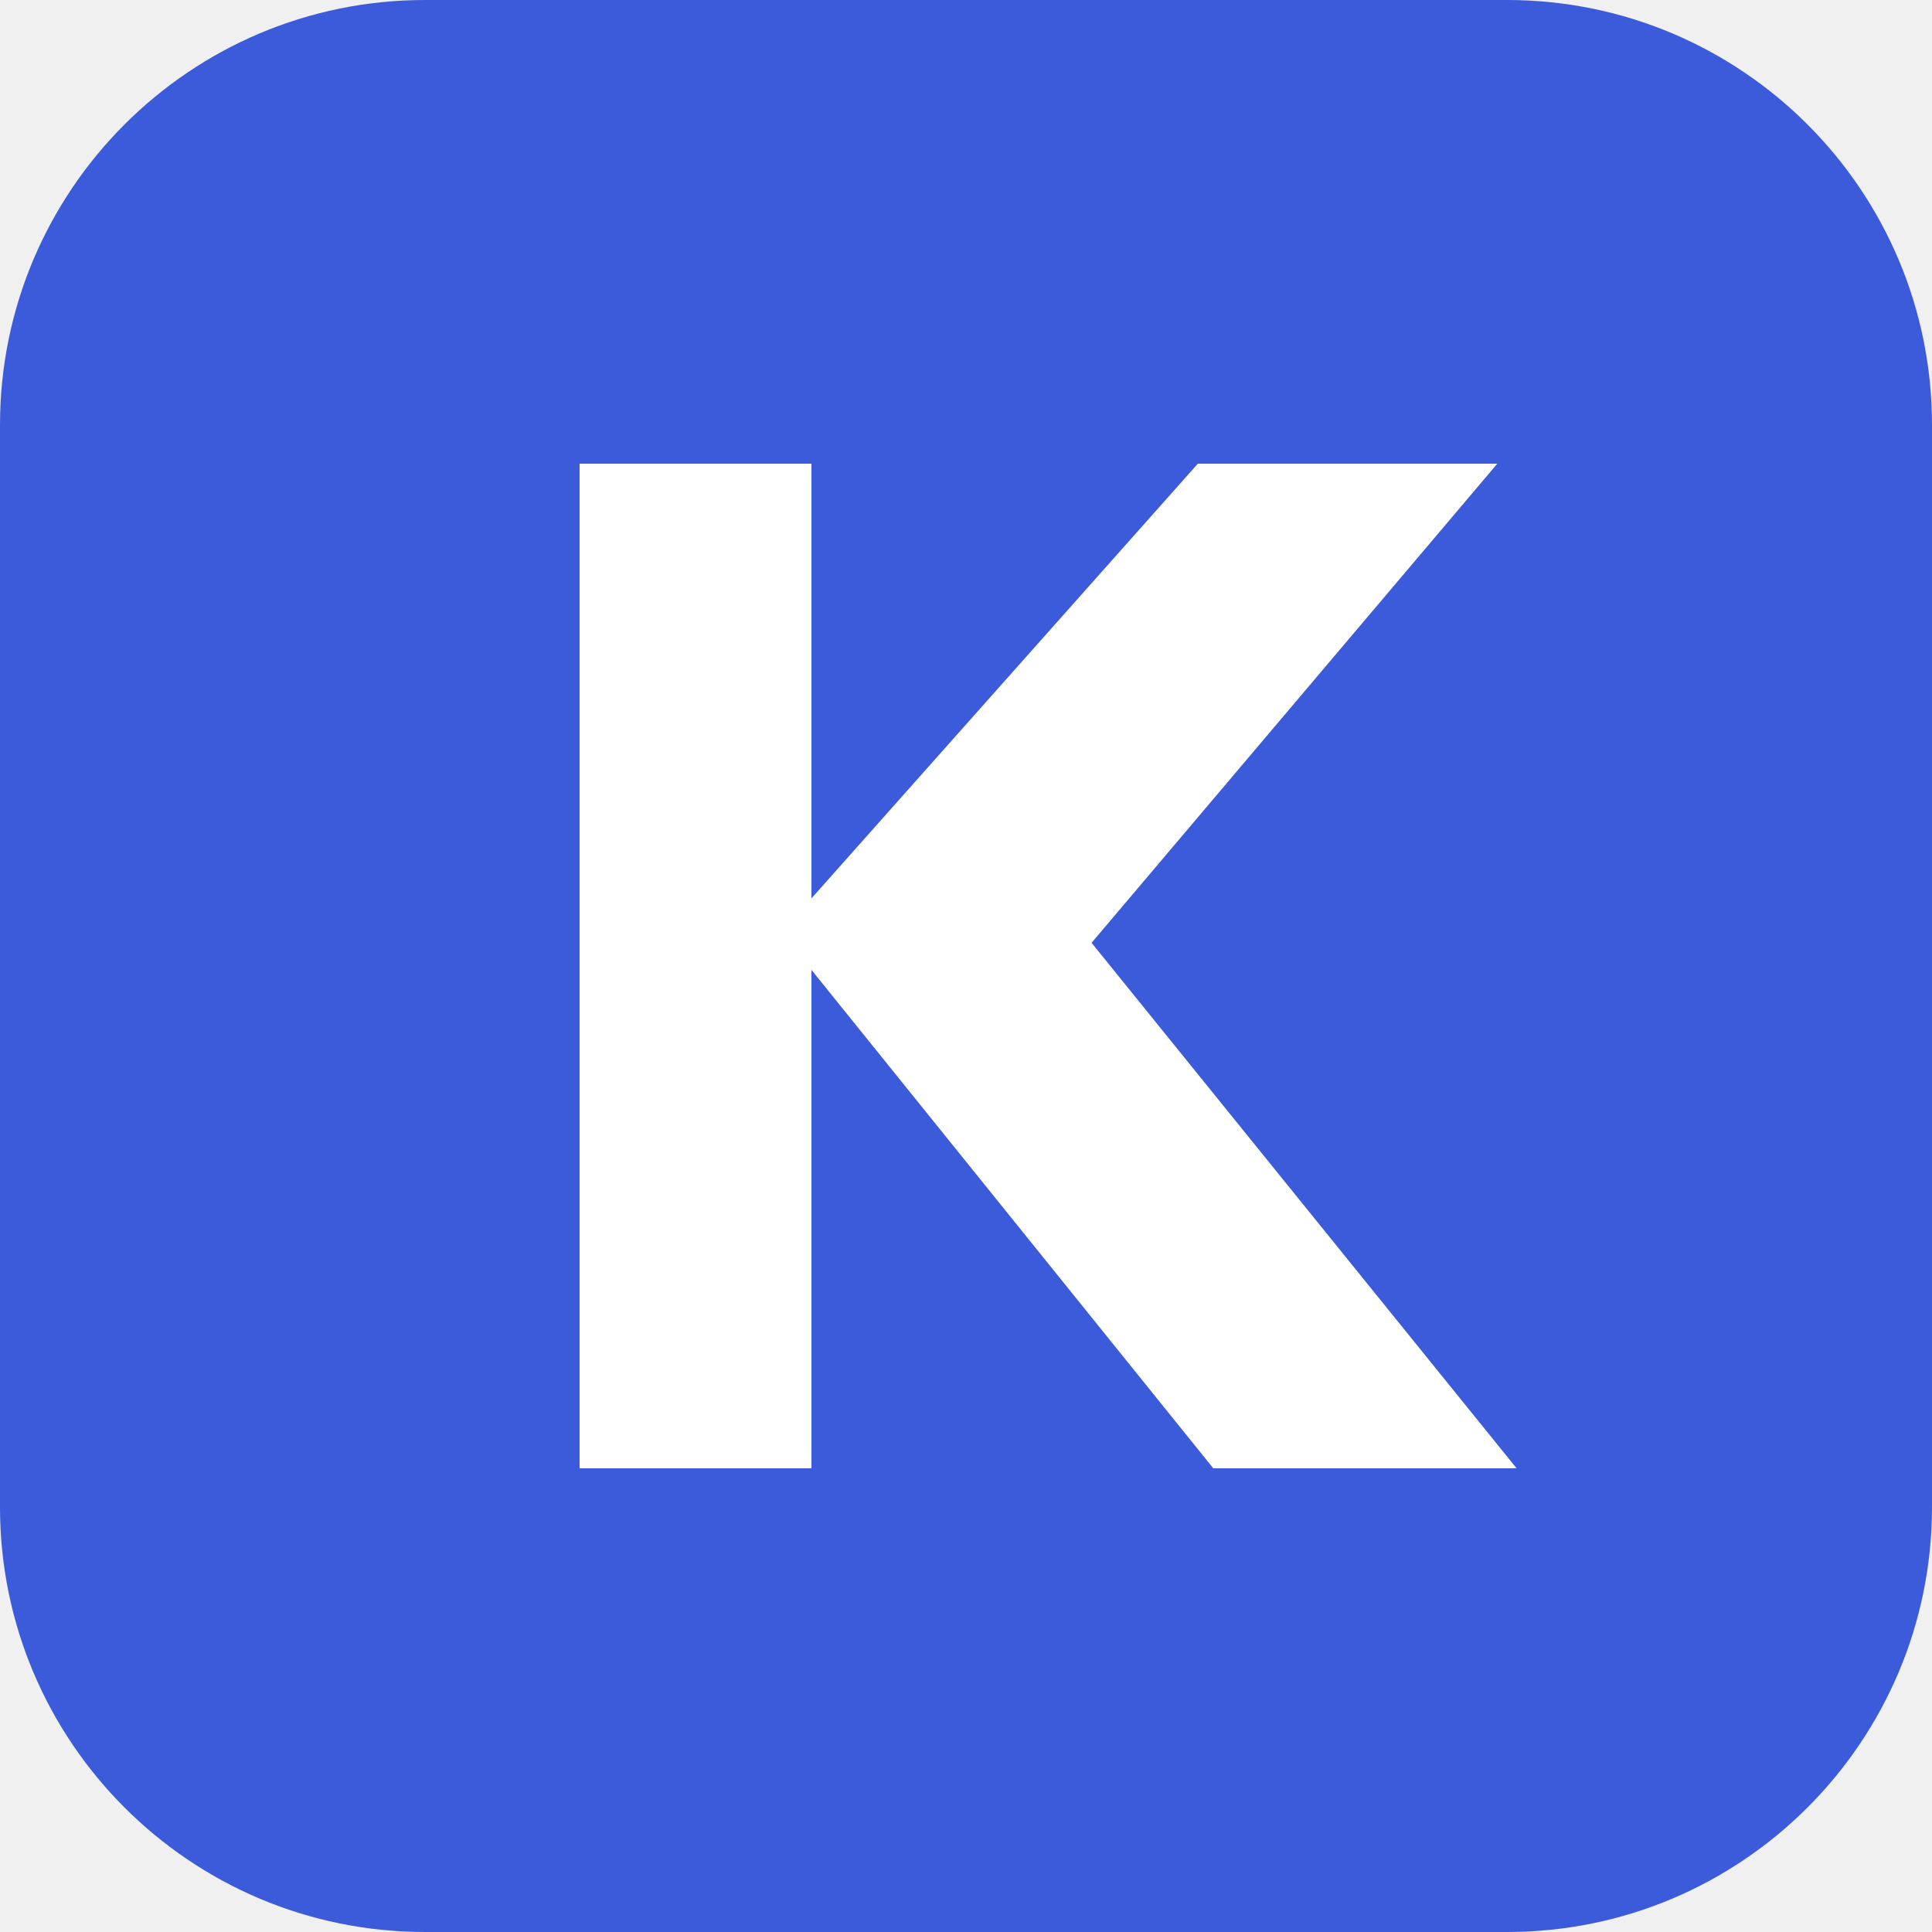
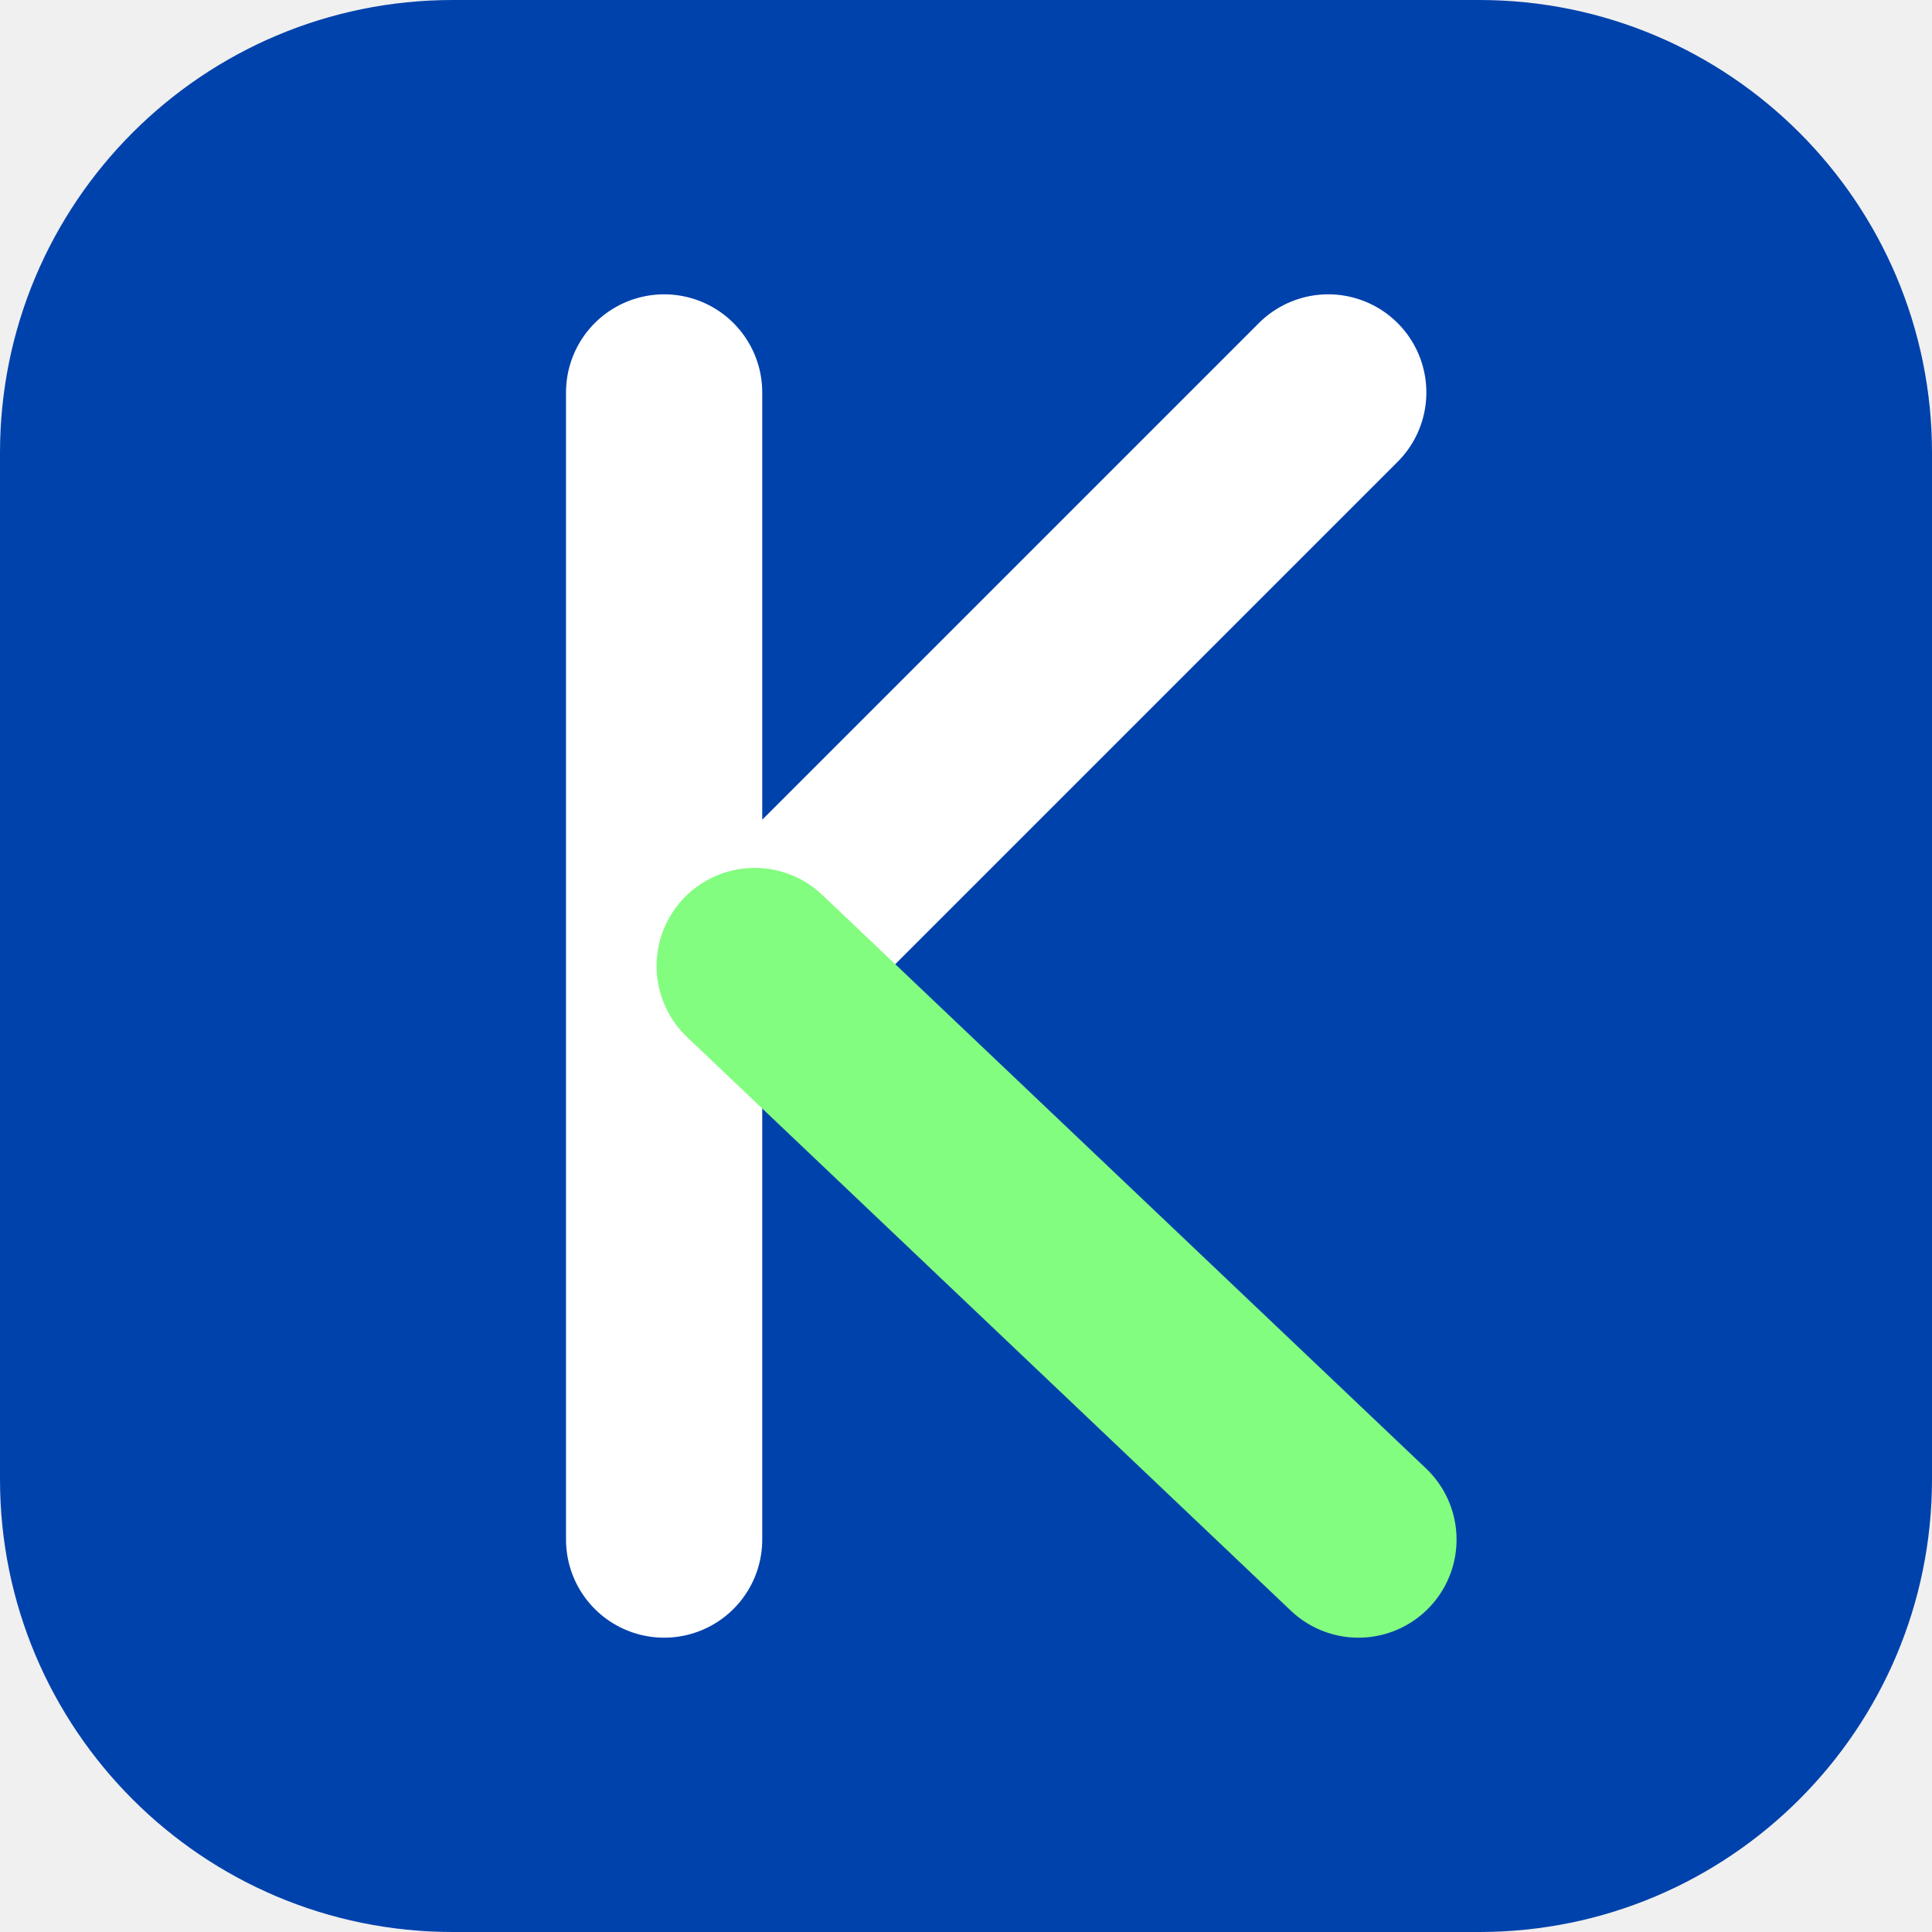
- <svg xmlns="http://www.w3.org/2000/svg" viewBox="0 0 100 100">
-   <rect width="100" height="100" rx="22" fill="#3B5BDB" />
-   <path fill="#fff" d="M30 24h12v22.5L62 24h15.5L56.5 48.8 78.5 76H62.8L42 50.2V76H30Z" />
+ <svg xmlns="http://www.w3.org/2000/svg" viewBox="0 0 64 64" width="64" height="64" role="img" aria-label="Kirenix">
+   <rect width="64" height="64" rx="15" fill="#0042AC" />
+   <g fill="none" stroke-width="6.5" stroke-linecap="round" stroke-linejoin="round">
+     <path d="M22 13V51M25 32L44 13" stroke="#FFFFFF" />
+     <path d="M25 32L45 51" stroke="#83FD80" />
+   </g>
</svg>
